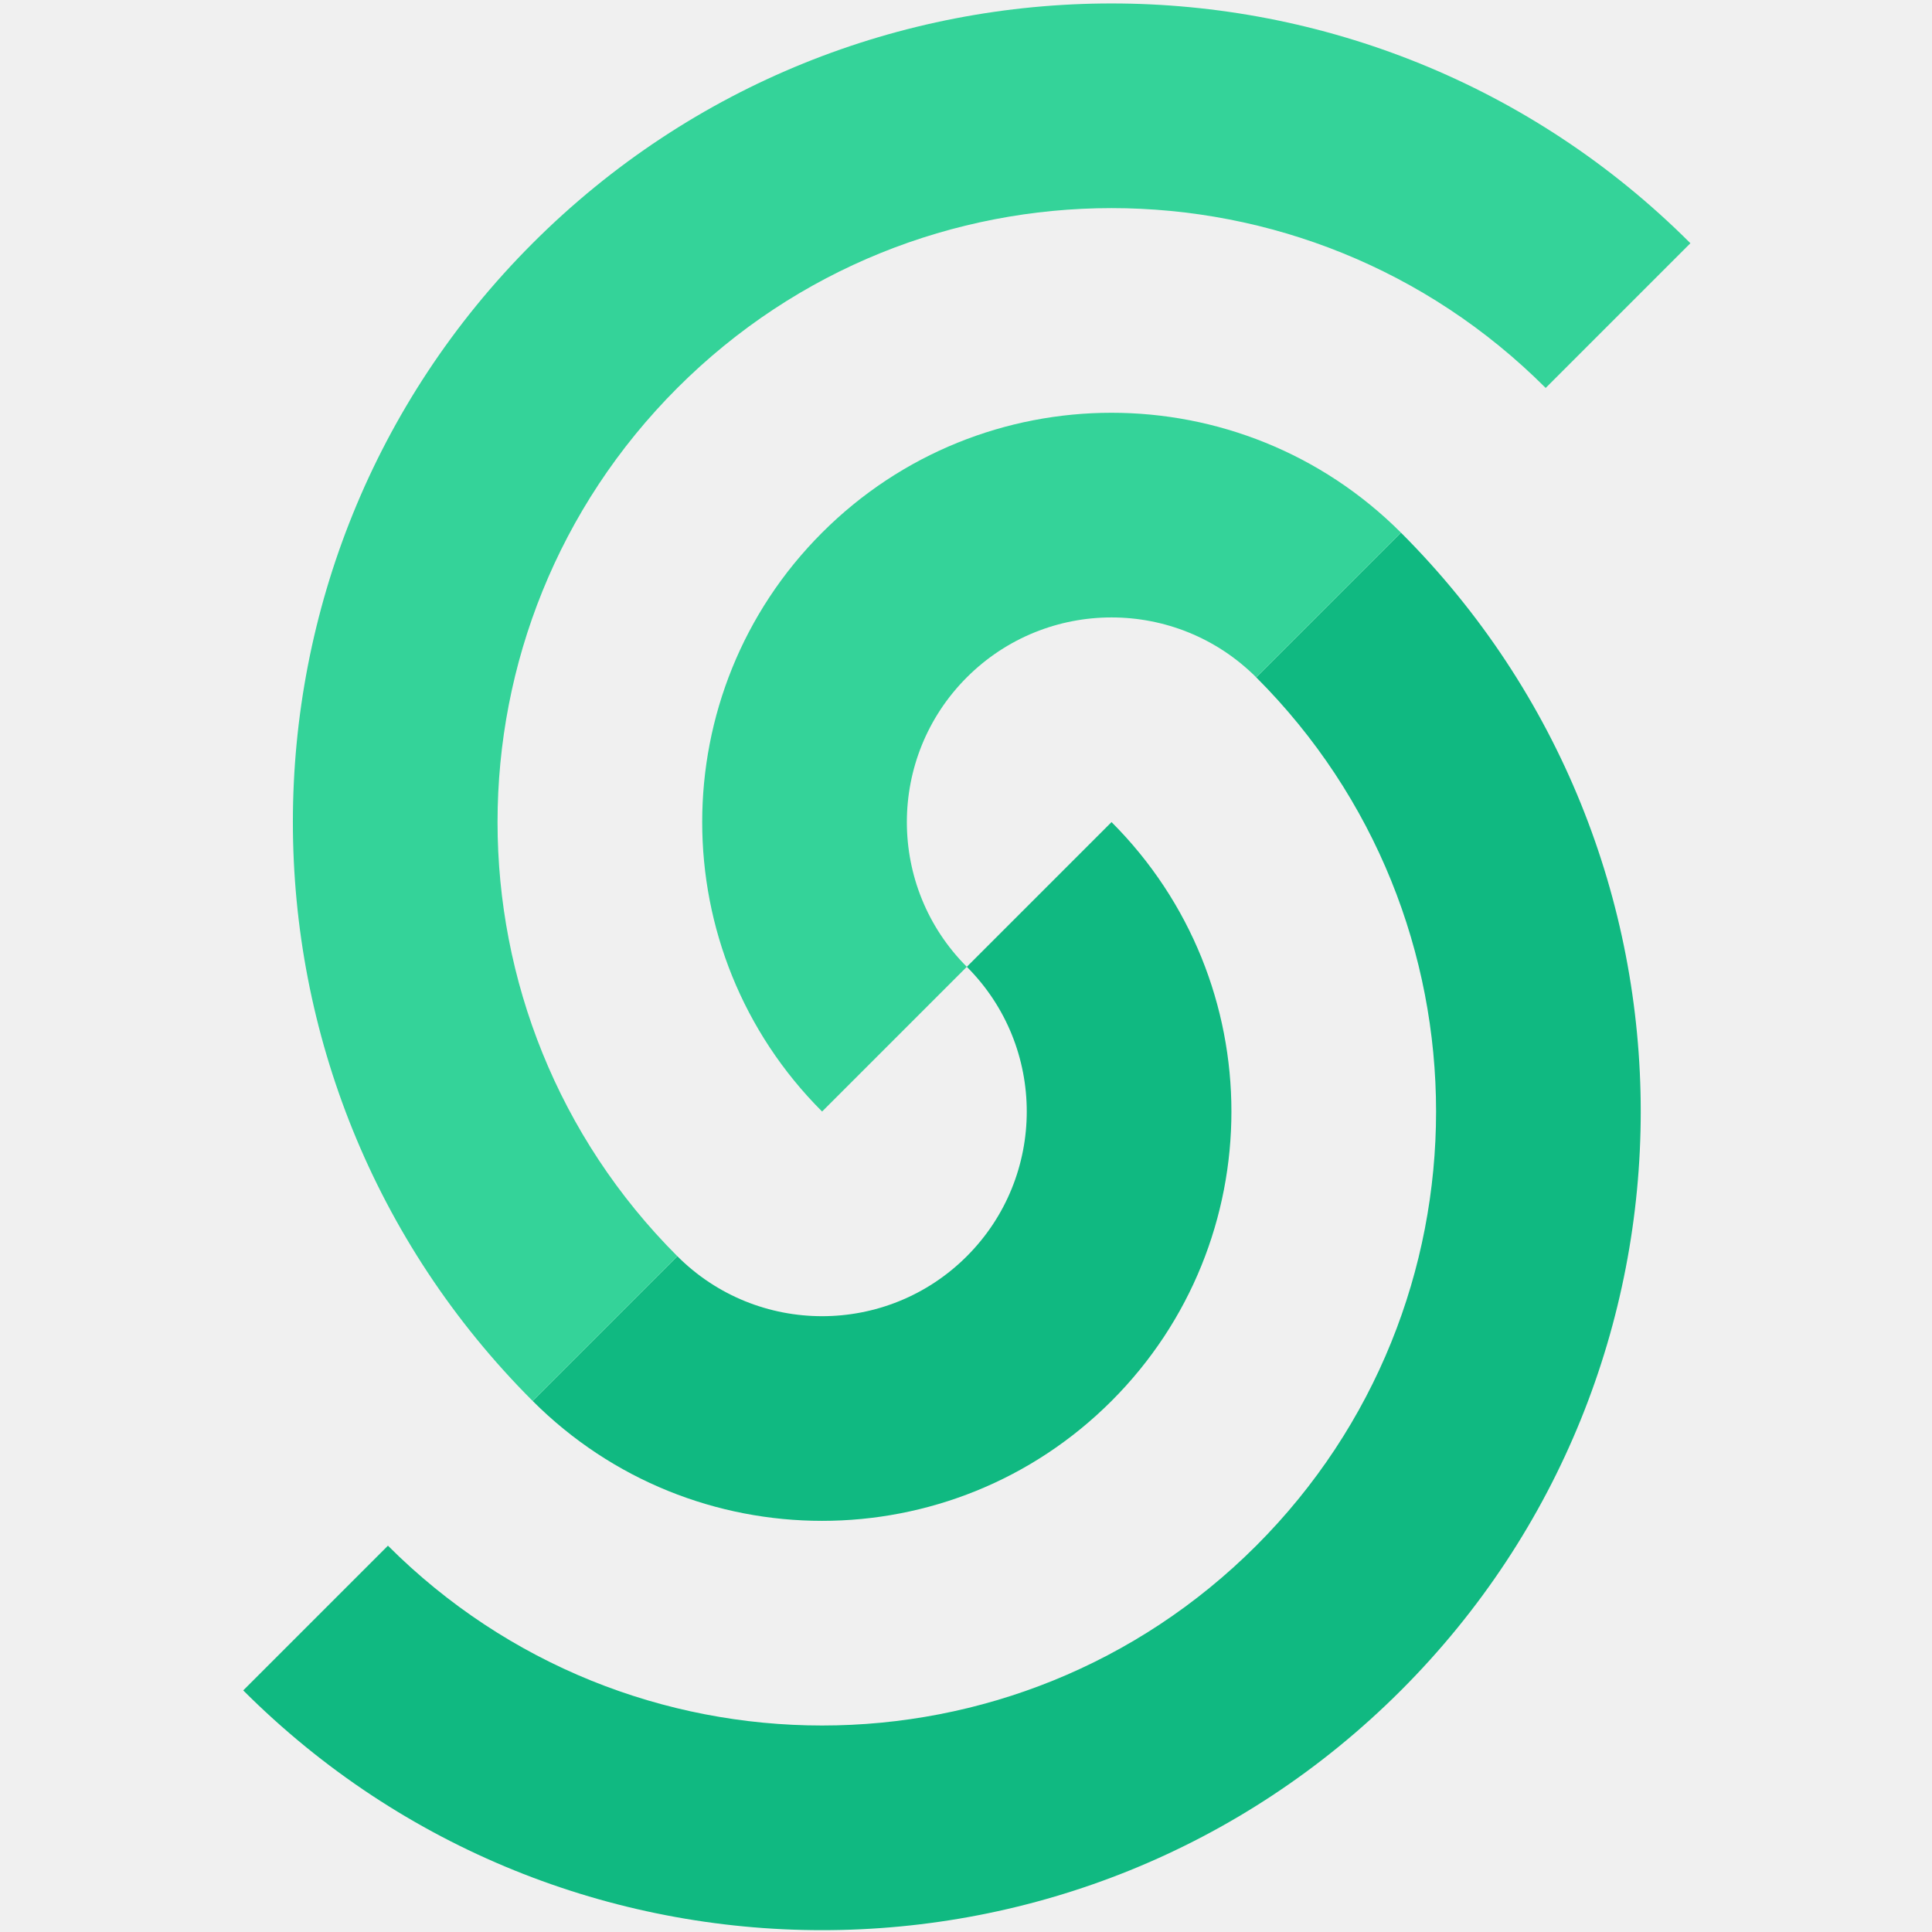
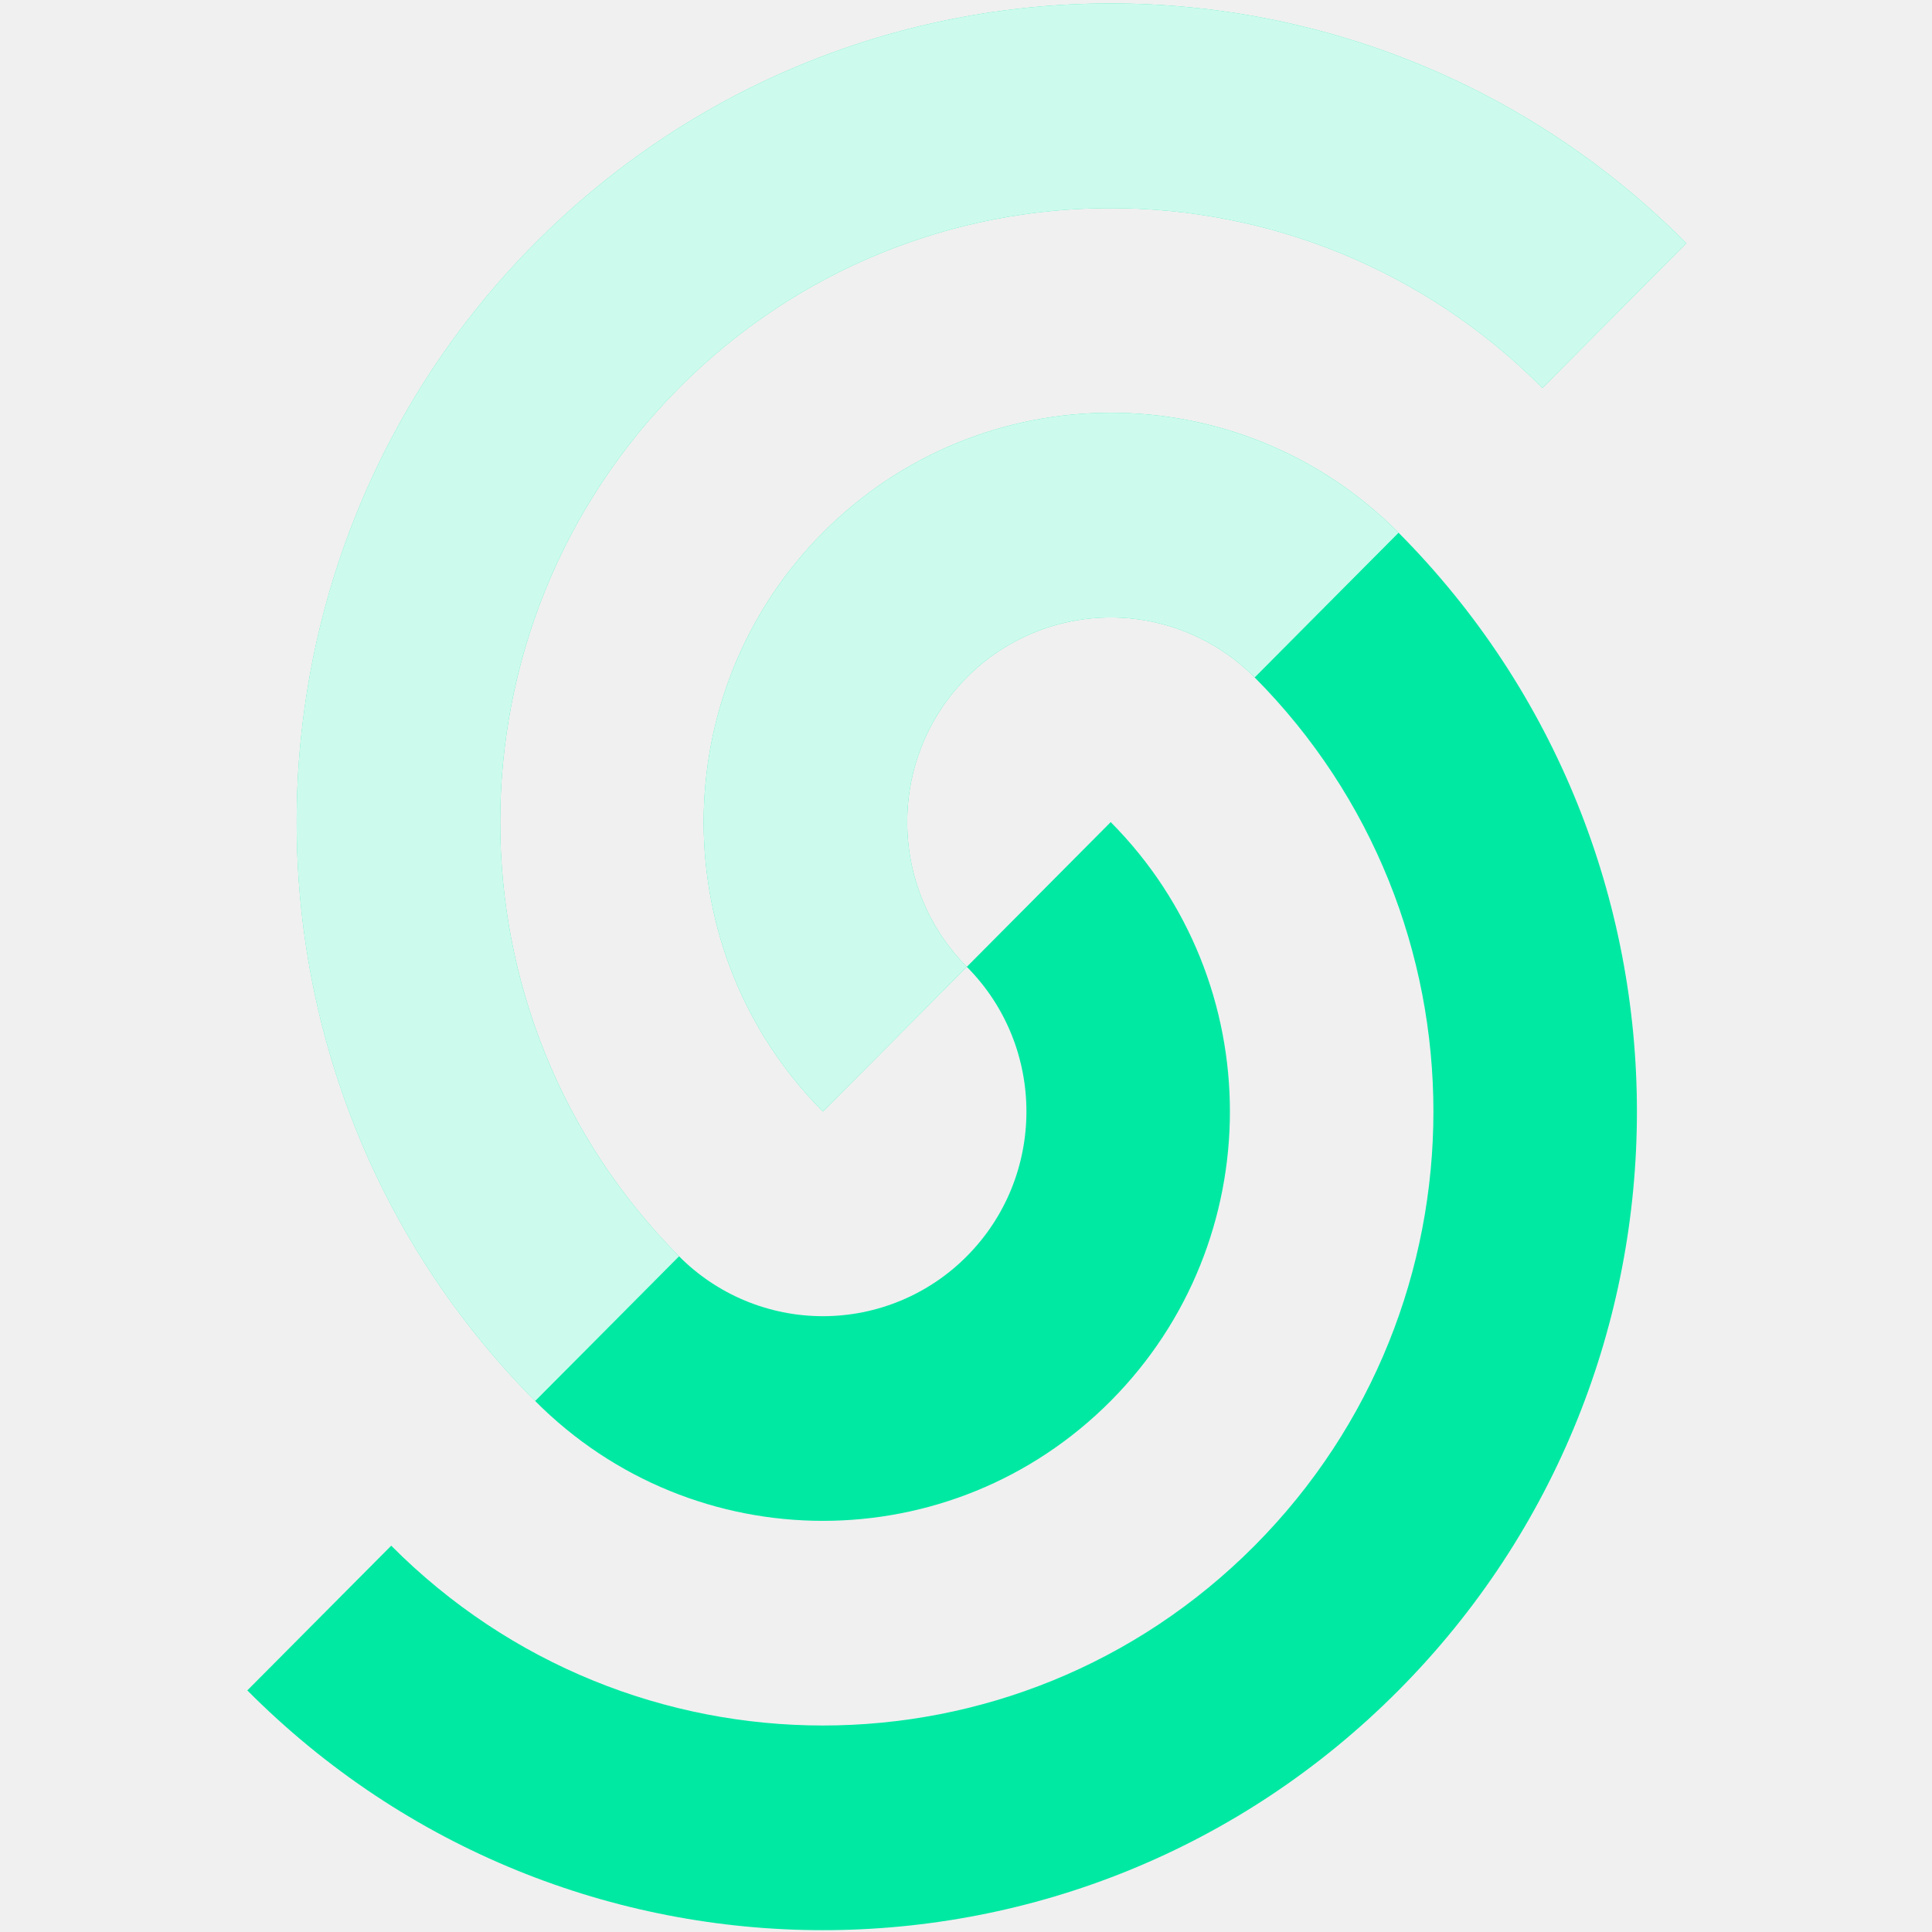
- <svg xmlns="http://www.w3.org/2000/svg" height="32" width="32" viewBox="0 0 354 472" fill="none">
-   <g clipPath="url(#clip0_39_134)">
-     <path d="M0.422 412.975C78.527 491.079 205.16 491.079 283.265 412.975C361.369 334.87 361.369 208.237 283.265 130.132L247.909 165.487C306.488 224.066 306.488 319.041 247.909 377.619C189.331 436.198 94.356 436.198 35.777 377.619L0.422 412.975Z" fill="#10B981" />
-     <path d="M71.133 342.264C110.185 381.316 173.501 381.316 212.554 342.264C251.606 303.212 251.606 239.895 212.554 200.843L177.199 236.198C196.725 255.724 196.725 287.382 177.199 306.909C157.672 326.435 126.014 326.435 106.488 306.909L71.133 342.264Z" fill="#10B981" />
-     <path d="M353.974 59.421C275.869 -18.683 149.236 -18.683 71.132 59.421C-6.974 137.526 -6.974 264.159 71.132 342.264L106.486 306.909C47.908 248.33 47.908 153.355 106.486 94.777C165.065 36.198 260.04 36.198 318.618 94.777L353.974 59.421Z" fill="#34D399" />
-     <path d="M283.264 130.132C244.212 91.08 180.894 91.08 141.842 130.132C102.789 169.185 102.789 232.501 141.842 271.553L177.197 236.198C157.671 216.672 157.671 185.014 177.197 165.487C196.723 145.961 228.381 145.961 247.908 165.487L283.264 130.132Z" fill="#34D399" />
+ <svg xmlns="http://www.w3.org/2000/svg" width="118" height="118" fill="none">
+   <g clip-path="url(#upstash_icon_dark_bg)">
+     <path fill="#00E9A3" d="M15.105 103.244c19.416 19.526 50.895 19.526 70.311 0 19.416-19.526 19.416-51.185 0-70.711l-8.789 8.839c14.562 14.645 14.562 38.388 0 53.033-14.562 14.644-38.171 14.644-52.733 0l-8.789 8.839Z" />
+     <path fill="#00E9A3" d="M32.683 85.566c9.708 9.763 25.447 9.763 35.155 0 9.708-9.763 9.708-25.592 0-35.355L59.05 59.05c4.854 4.881 4.854 12.796 0 17.677a12.38 12.38 0 0 1-17.578 0l-8.79 8.839Z" />
+     <path fill="#00E9A3" d="M102.994 14.855c-19.416-19.526-50.895-19.526-70.311 0-19.416 19.527-19.416 51.185 0 70.711l8.788-8.839c-14.561-14.645-14.561-38.388 0-53.033 14.562-14.644 38.172-14.644 52.734 0l8.789-8.839Z" />
+     <path fill="#00E9A3" d="M85.416 32.533c-9.708-9.763-25.448-9.763-35.156 0-9.708 9.763-9.708 25.592 0 35.355l8.79-8.839c-4.855-4.881-4.855-12.795 0-17.677a12.38 12.38 0 0 1 17.577 0l8.789-8.839Z" />
+     <path fill="#fff" fill-opacity=".8" d="M102.994 14.855c-19.416-19.526-50.896-19.526-70.312 0-19.416 19.527-19.416 51.185 0 70.711l8.79-8.839c-14.563-14.645-14.563-38.388 0-53.033 14.561-14.644 38.17-14.644 52.732 0l8.79-8.839Z" />
+     <path fill="#fff" fill-opacity=".8" d="M85.416 32.533c-9.708-9.763-25.448-9.763-35.156 0-9.708 9.763-9.708 25.592 0 35.355l8.79-8.839c-4.855-4.881-4.855-12.795 0-17.677a12.38 12.38 0 0 1 17.577 0l8.789-8.839Z" />
  </g>
  <defs>
-     <clipPath id="clip0_39_134">
-       <rect width="354" height="472" fill="white" />
+     <clipPath id="upstash_icon_dark_bg">
+       <path fill="#fff" d="M15 0h88v118H15z" />
    </clipPath>
  </defs>
</svg>
